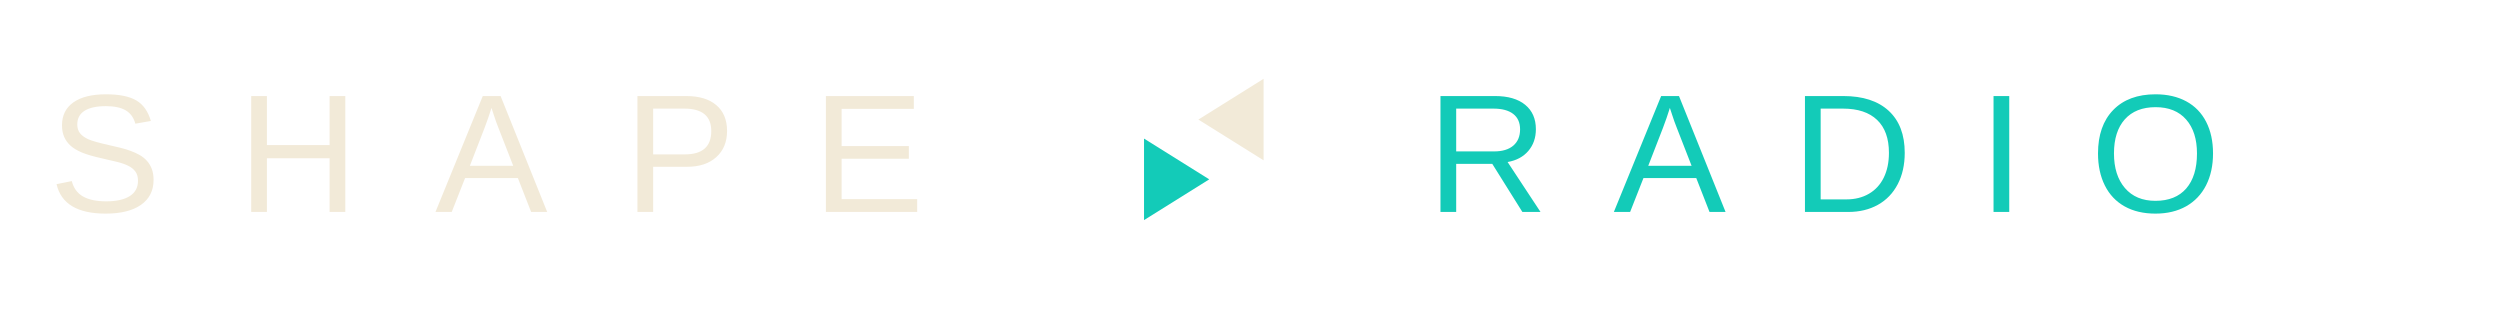
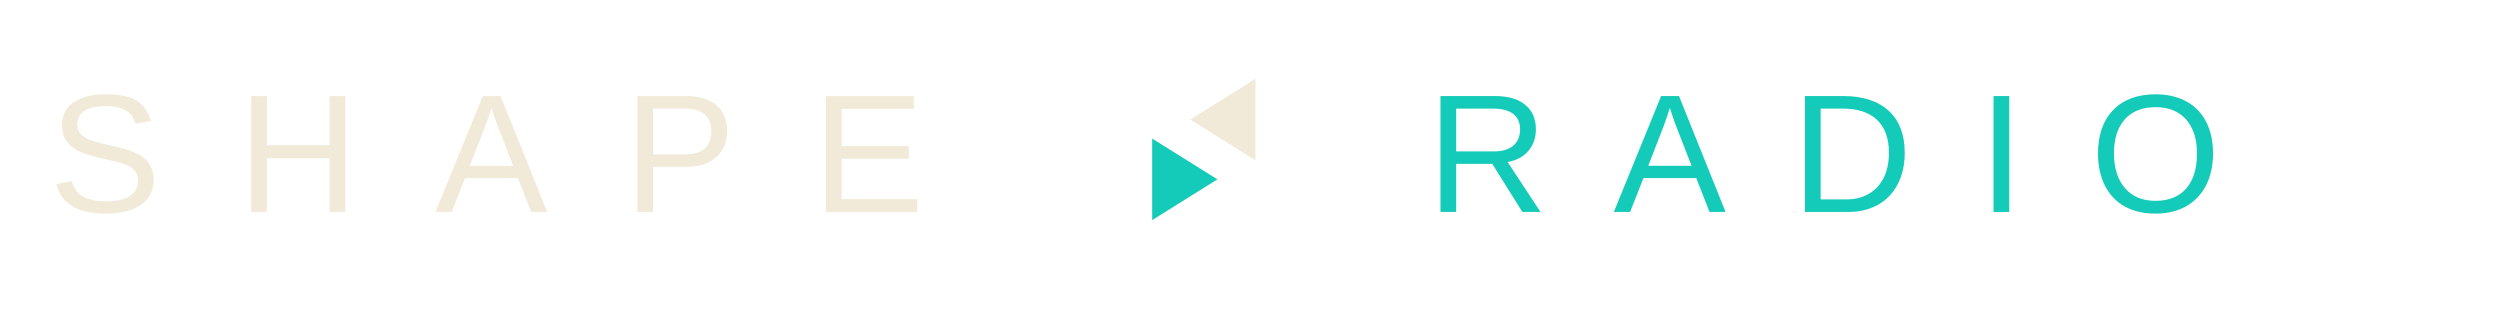
<svg xmlns="http://www.w3.org/2000/svg" viewBox="0 0 920 120" width="920" height="120" role="img" aria-label="Shape Radio">
  <text x="18" y="78" font-family="Saira, Space Grotesk, Helvetica Neue, Arial, sans-serif" font-size="62" font-weight="300" letter-spacing="28" fill="#f2ead8">SHAPE</text>
-   <polygon points="421,51 421,81 445,66" fill="#13cbb8" />
-   <polygon points="465,29 465,59 441,44" fill="#f2ead8" />
+   <polygon points="424,51 424,81 448,66" fill="#13cbb8" />
+   <polygon points="462,29 462,59 438,44" fill="#f2ead8" />
  <text x="525" y="78" font-family="Saira, Space Grotesk, Helvetica Neue, Arial, sans-serif" font-size="62" font-weight="300" letter-spacing="24" fill="#13cbb8">RADIO</text>
</svg>
